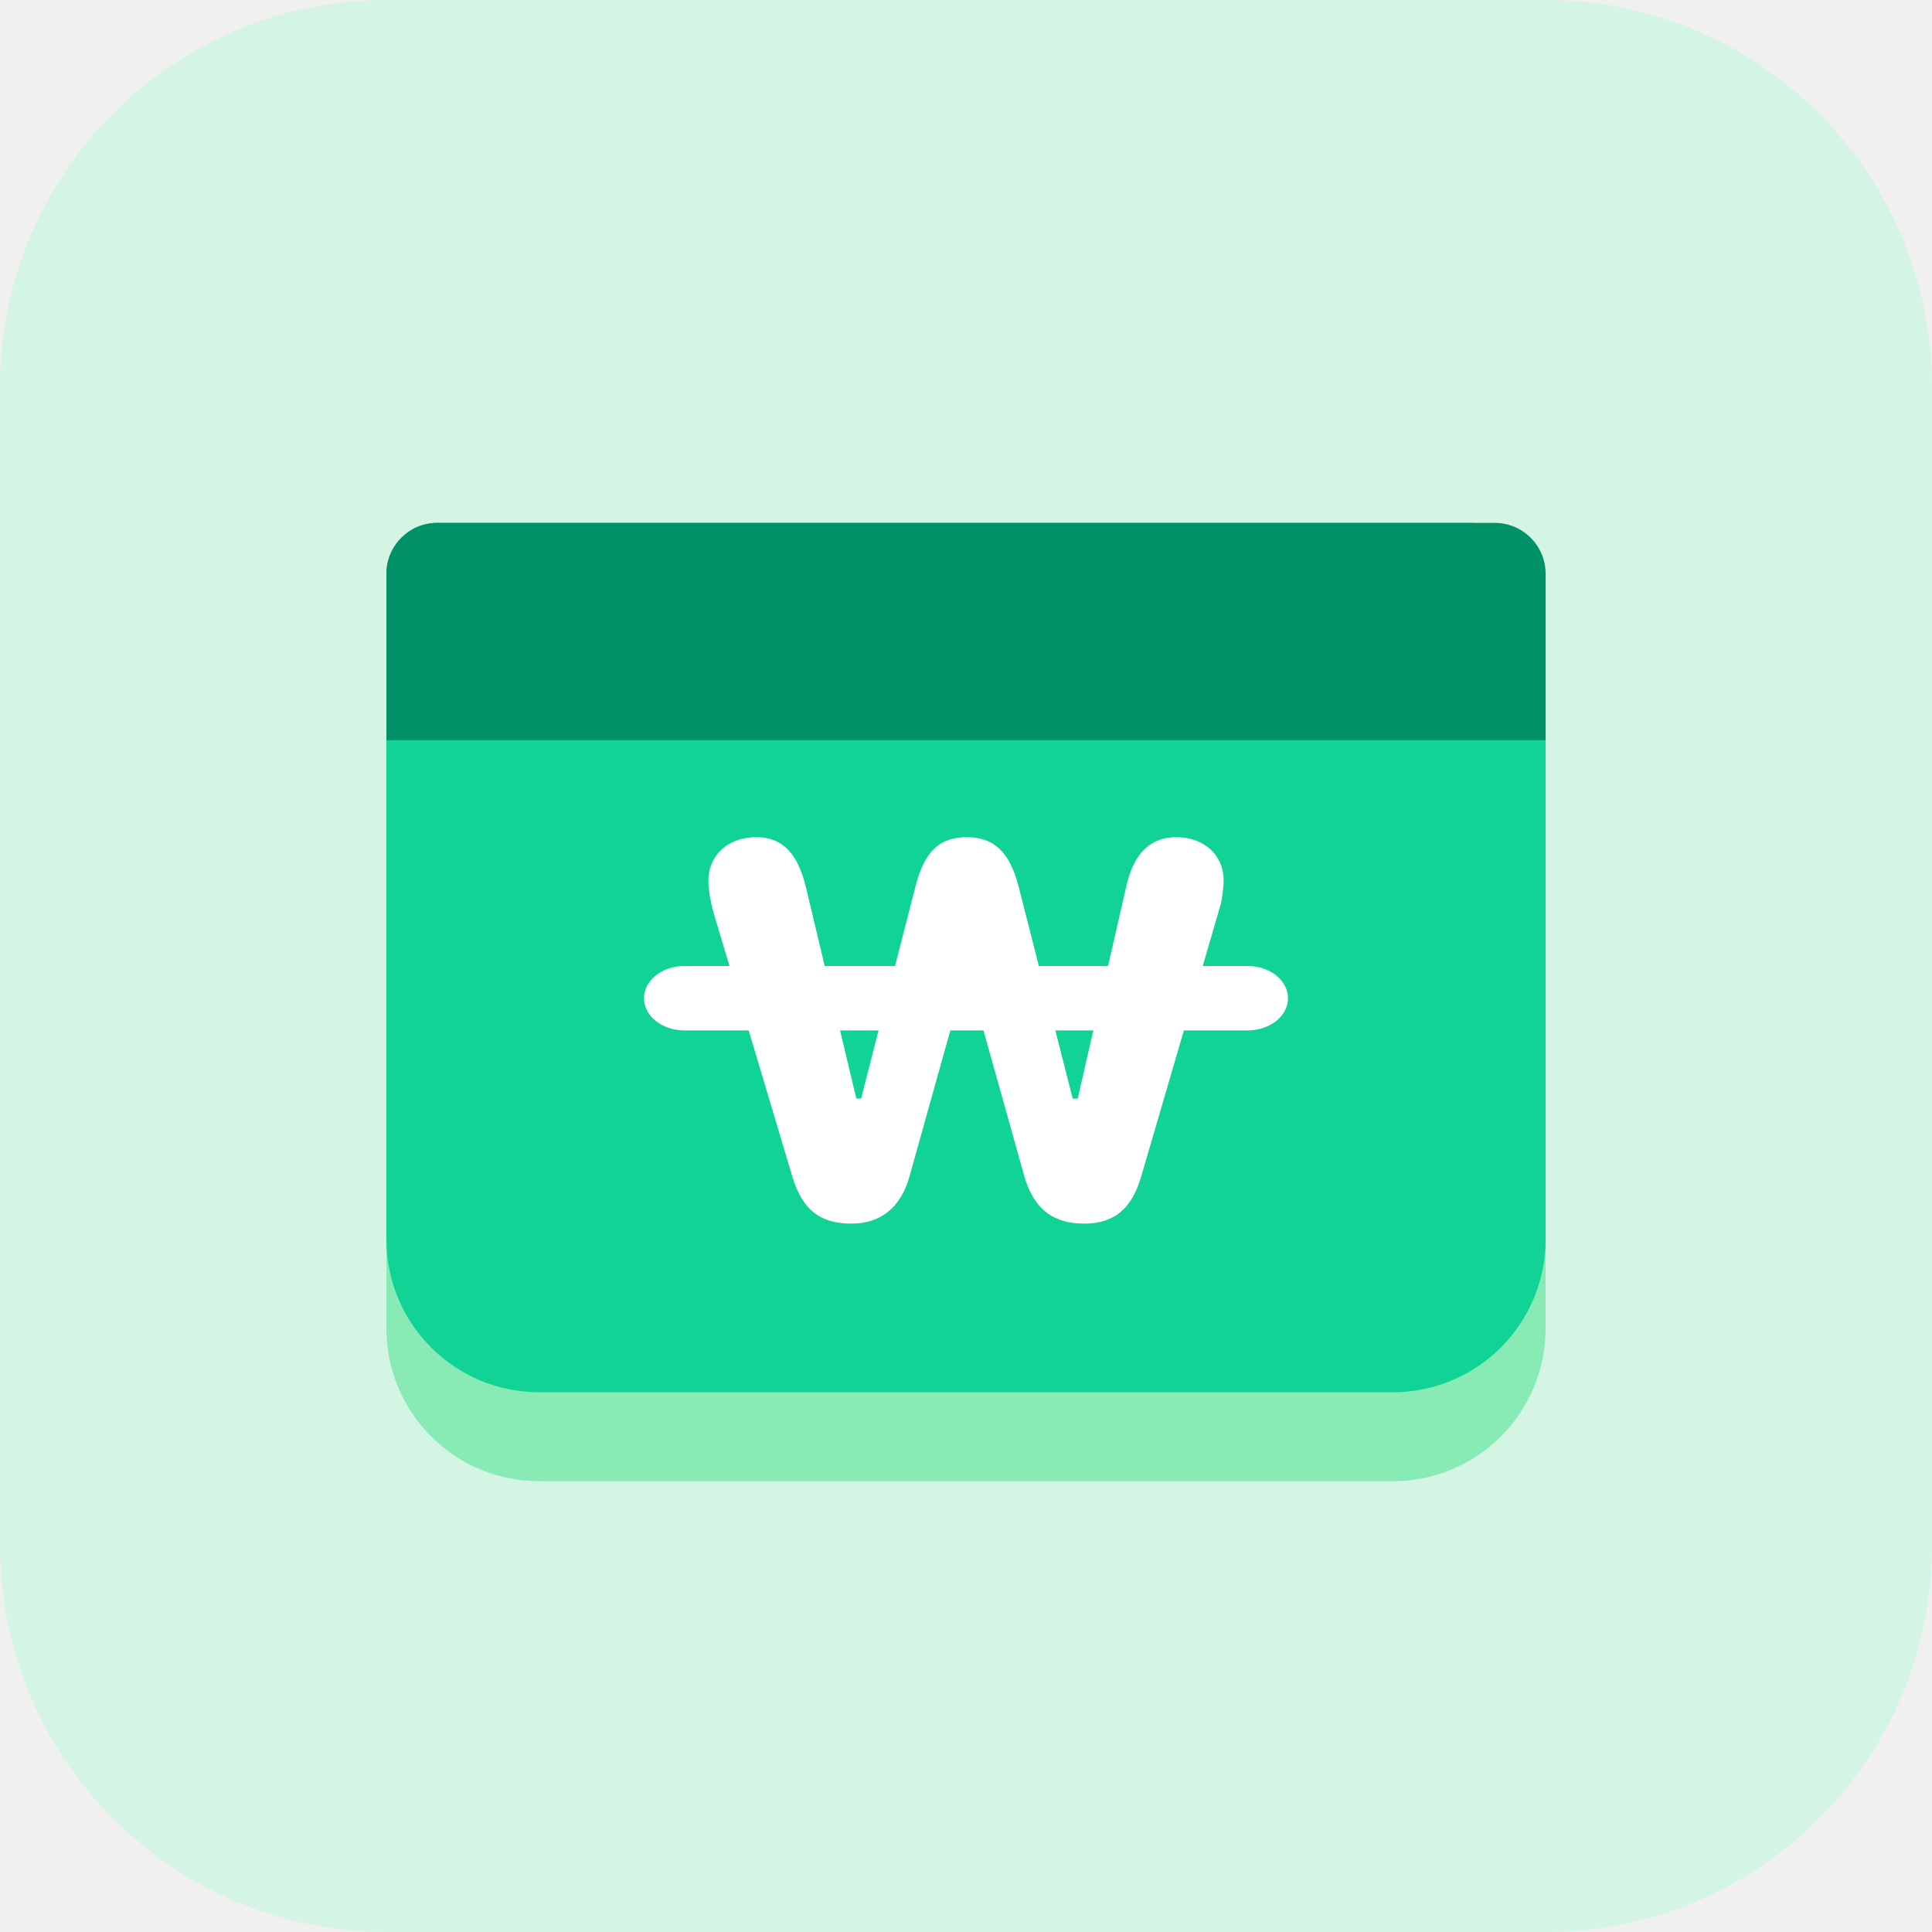
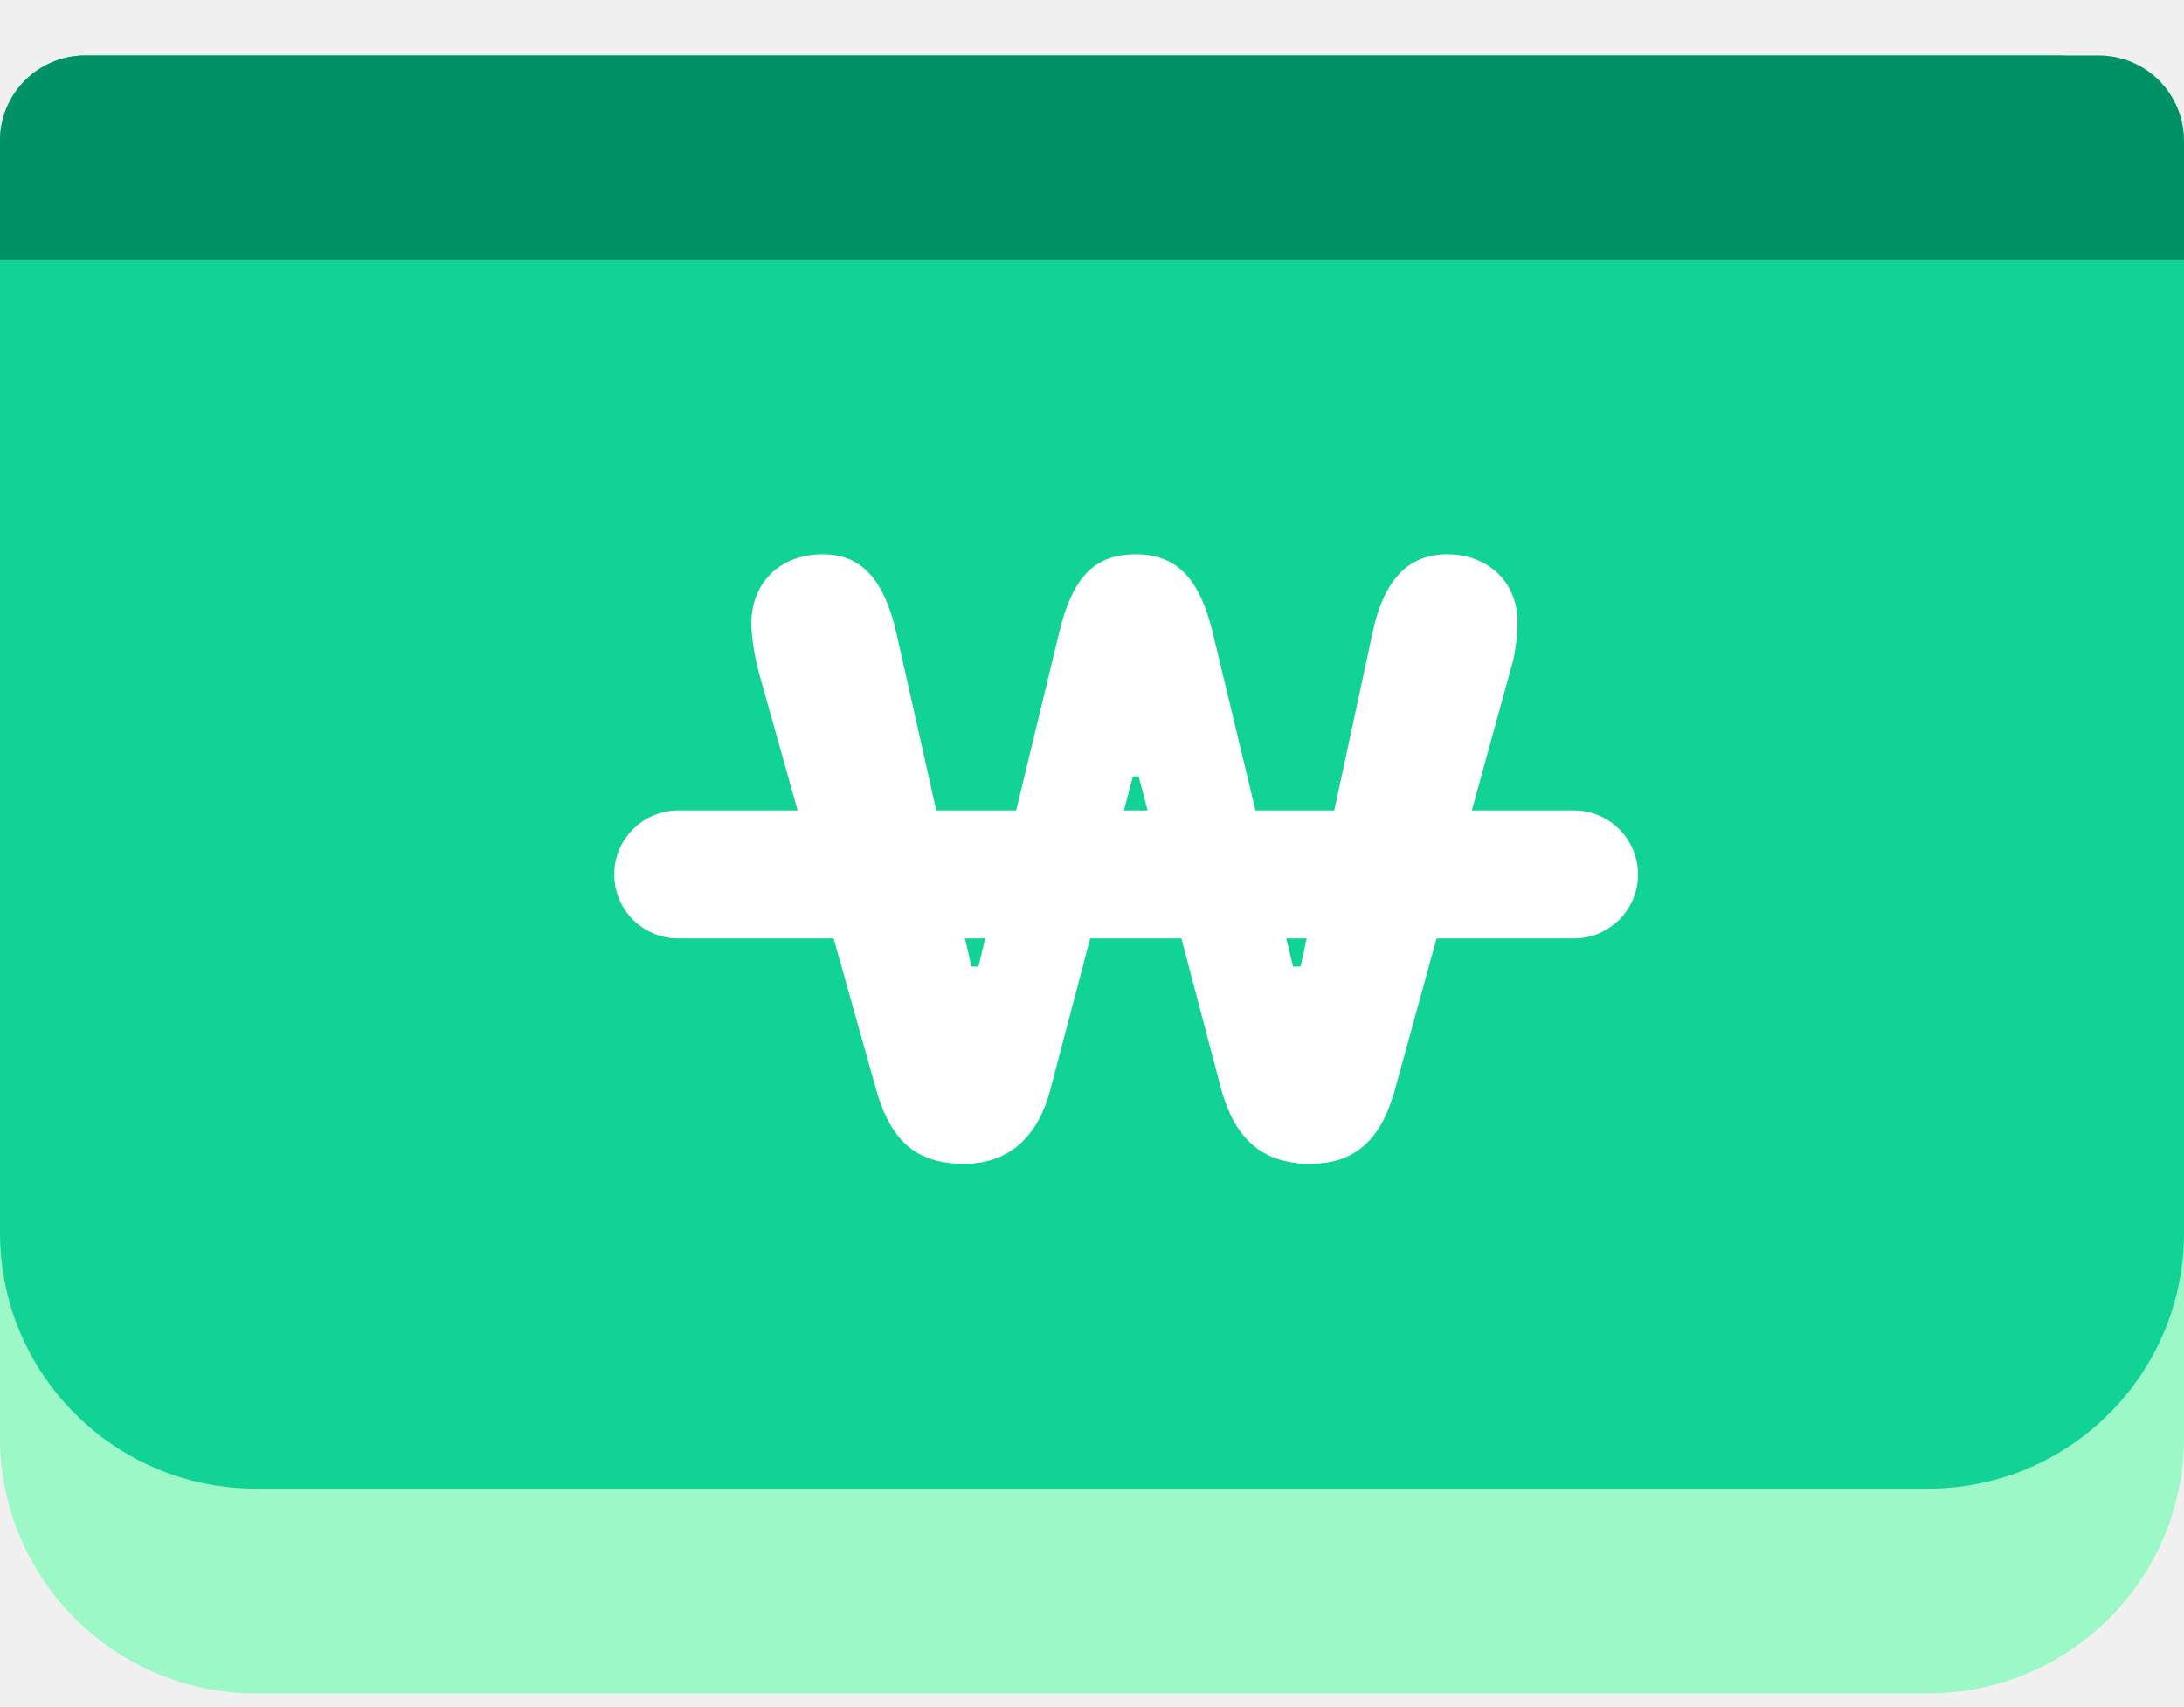
- <svg xmlns="http://www.w3.org/2000/svg" width="30" height="30" viewBox="0 0 30 30" fill="none">
-   <rect width="30" height="30" rx="6" fill="#D4F5E3" />
-   <path d="M6 9.791C6 9.354 6.354 9 6.791 9H22.814C23.469 9 24 9.531 24 10.187V20.627C24 21.938 22.938 23 21.627 23H8.373C7.062 23 6 21.938 6 20.627V9.791Z" fill="#88EAB5" />
-   <path d="M6 8.91C6 8.473 6.354 8.119 6.791 8.119H22.814C23.469 8.119 24 8.65 24 9.306V19.246C24 20.557 22.938 21.619 21.627 21.619H8.373C7.062 21.619 6 20.557 6 19.246V8.91Z" fill="#10D395" />
-   <path d="M6 8.91C6 8.473 6.354 8.119 6.791 8.119H23.209C23.646 8.119 24 8.473 24 8.91V11.494H6V8.91Z" fill="#009166" />
-   <path d="M12.305 18.276L11.078 14.165C11.028 13.988 11 13.797 11 13.68C11 13.277 11.303 13 11.744 13C12.149 13 12.388 13.247 12.516 13.784L13.297 17.059H13.371L14.216 13.762C14.354 13.225 14.584 13 15.011 13C15.439 13 15.678 13.234 15.816 13.762L16.657 17.059H16.735L17.484 13.784C17.599 13.256 17.856 13 18.265 13C18.697 13 19 13.277 19 13.667C19 13.788 18.977 13.975 18.945 14.079L17.718 18.276C17.571 18.775 17.295 19 16.836 19C16.353 19 16.045 18.775 15.898 18.238L15.044 15.188H14.984L14.12 18.276C13.987 18.749 13.674 19 13.224 19C12.769 19 12.47 18.822 12.305 18.276Z" fill="white" />
-   <path d="M10 15.5C10 15.224 10.28 15 10.625 15H19.375C19.72 15 20 15.224 20 15.5C20 15.776 19.72 16 19.375 16H10.625C10.28 16 10 15.776 10 15.5Z" fill="white" />
+ <svg xmlns="http://www.w3.org/2000/svg" width="32" height="25" viewBox="0 0 32 25" fill="none">
+   <path d="M0 2.062C0 1.372 0.56 0.812 1.25 0.812H30.125C31.16 0.812 32 1.652 32 2.688V21.062C32 23.134 30.321 24.812 28.25 24.812H3.75C1.679 24.812 0 23.134 0 21.062V2.062Z" fill="#9DF8C7" />
+   <path d="M0 2.062C0 1.372 0.56 0.812 1.25 0.812H30.125C31.16 0.812 32 1.652 32 2.688V18.062C32 20.134 30.321 21.812 28.25 21.812H3.75C1.679 21.812 0 20.134 0 18.062V2.062Z" fill="#10D395" />
+   <path d="M0 2.062C0 1.372 0.56 0.812 1.25 0.812H30.75C31.44 0.812 32 1.372 32 2.062V3.812H0V2.062Z" fill="#009166" />
+   <path d="M12.84 15.975L11.119 9.856C11.048 9.591 11.009 9.308 11.009 9.134C11.009 8.534 11.434 8.121 12.053 8.121C12.621 8.121 12.956 8.489 13.137 9.288L14.233 14.163H14.336L15.522 9.256C15.716 8.457 16.038 8.121 16.638 8.121C17.238 8.121 17.573 8.47 17.766 9.256L18.946 14.163H19.056L20.107 9.288C20.268 8.502 20.629 8.121 21.203 8.121C21.809 8.121 22.235 8.534 22.235 9.114C22.235 9.295 22.202 9.572 22.157 9.727L20.436 15.975C20.229 16.716 19.842 17.052 19.198 17.052C18.521 17.052 18.089 16.716 17.882 15.917L16.683 11.377H16.599L15.387 15.975C15.2 16.678 14.762 17.052 14.13 17.052C13.491 17.052 13.072 16.787 12.84 15.975Z" fill="white" />
+   <rect x="9" y="11.875" width="15" height="1.875" rx="0.938" fill="white" />
</svg>
